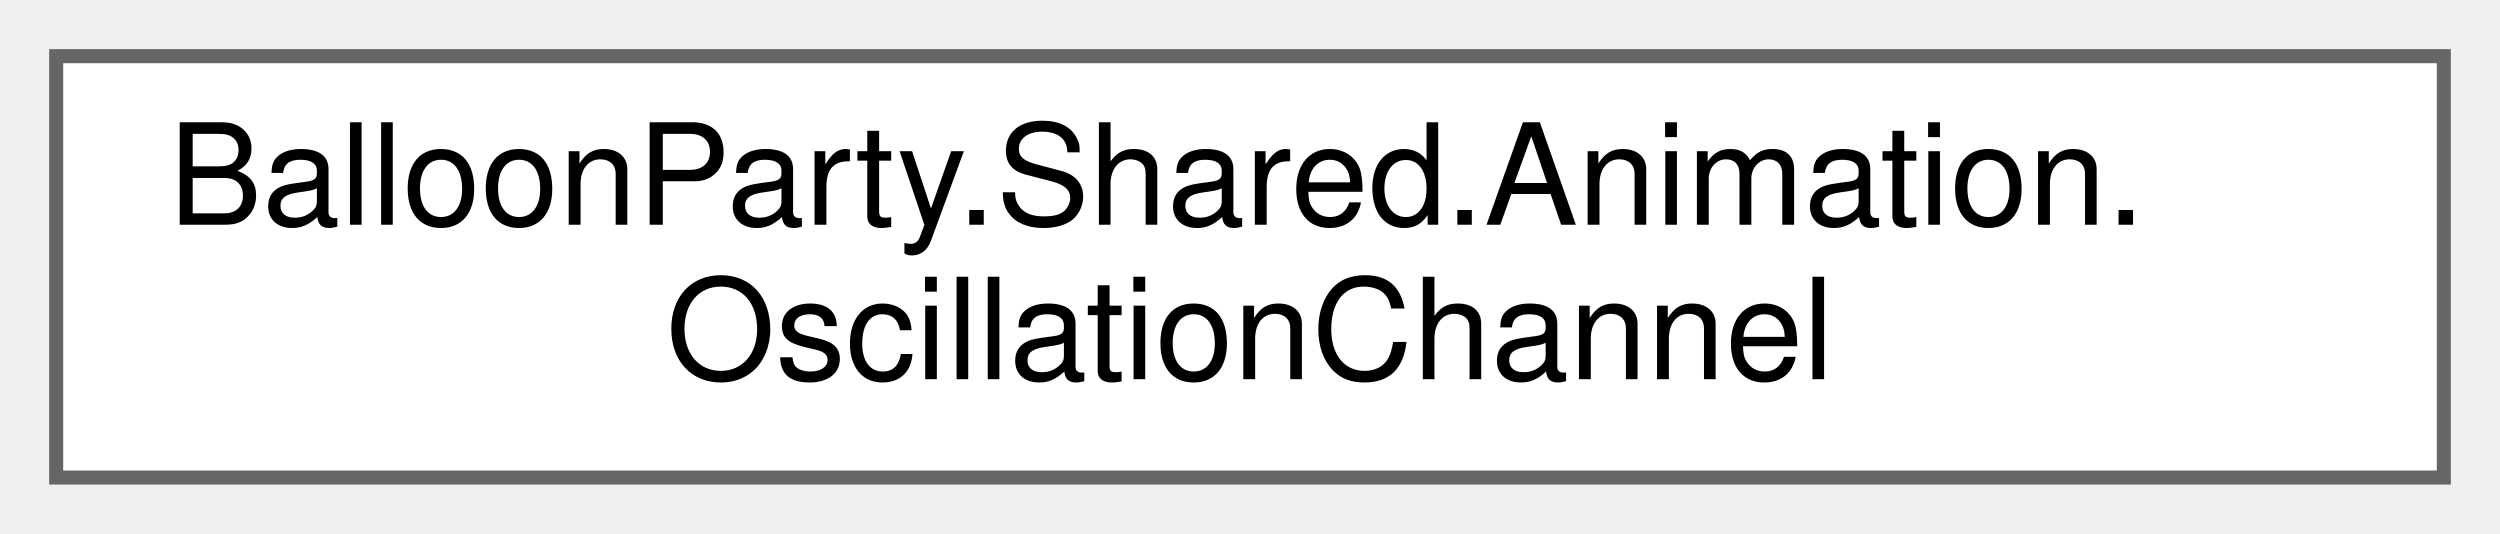
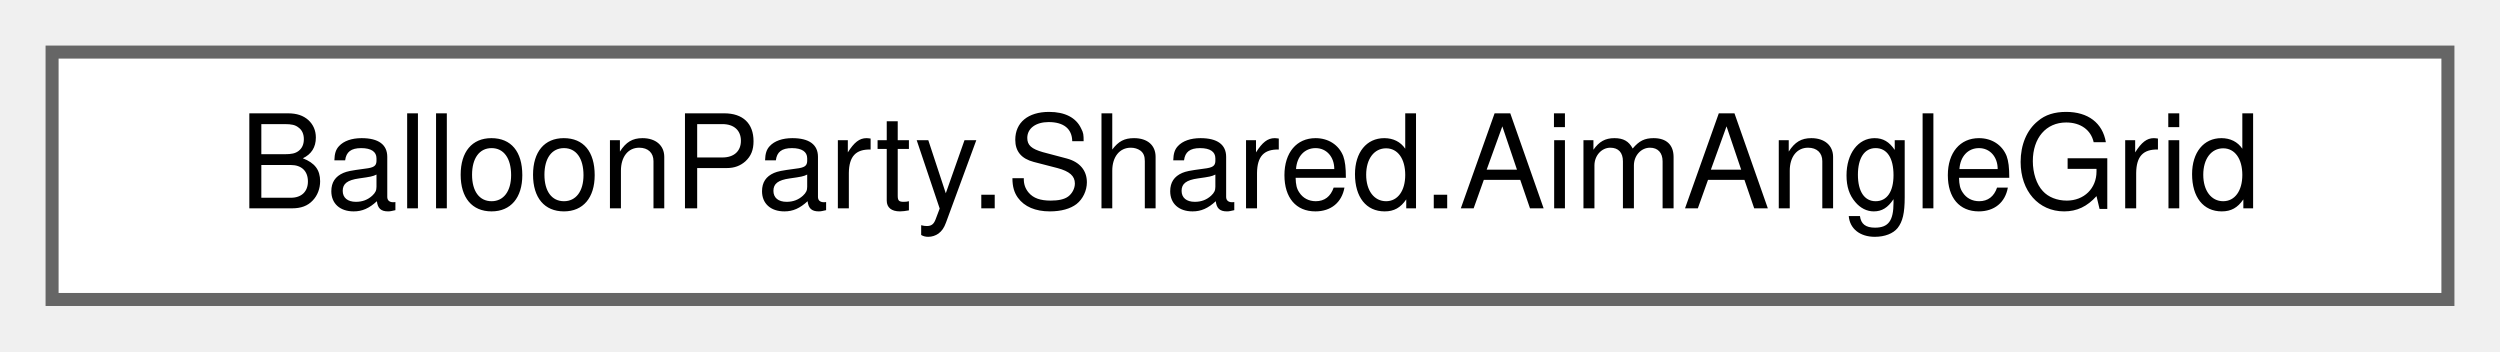
- <svg xmlns="http://www.w3.org/2000/svg" xmlns:xlink="http://www.w3.org/1999/xlink" width="178pt" height="38pt" viewBox="0.00 0.00 178.00 38.00">
-   <g id="graph0" class="graph" transform="scale(1 1) rotate(0) translate(4 34)">
+ <svg xmlns="http://www.w3.org/2000/svg" xmlns:xlink="http://www.w3.org/1999/xlink" width="192pt" height="27pt" viewBox="0.00 0.00 192.00 27.00">
+   <g id="graph0" class="graph" transform="scale(1 1) rotate(0) translate(4 23)">
    <g id="Node000000" class="node">
      <g id="a_Node000000">
-         <a xlink:href="structBalloonParty_1_1Shared_1_1Animation_1_1OscillationChannel.html" target="_top" xlink:title=" ">
-           <polygon fill="white" stroke="#666666" points="170,-30 0,-30 0,0 170,0 170,-30" />
-           <text text-anchor="start" x="8" y="-18" font-family="Helvetica,sans-Serif" font-size="10.00">BalloonParty.Shared.Animation.</text>
-           <text text-anchor="middle" x="85" y="-7" font-family="Helvetica,sans-Serif" font-size="10.00">OscillationChannel</text>
+         <a xlink:href="classBalloonParty_1_1Shared_1_1AimAngleGrid.html" target="_top" xlink:title="The thrower's reachable-angle domain rule: the absolute step grid a quantized aim snaps to,...">
+           <polygon fill="white" stroke="#666666" points="184,-19 0,-19 0,0 184,0 184,-19" />
+           <text text-anchor="middle" x="92" y="-7" font-family="Helvetica,sans-Serif" font-size="10.00">BalloonParty.Shared.AimAngleGrid</text>
        </a>
      </g>
    </g>
  </g>
</svg>
